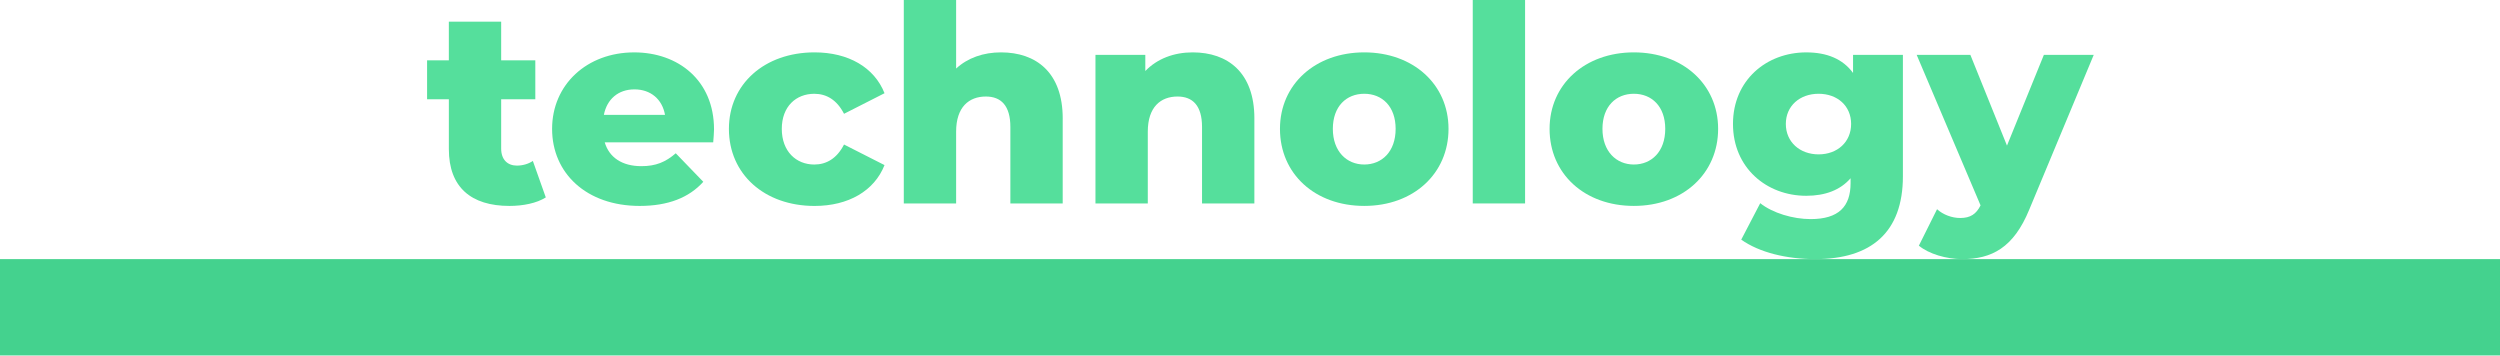
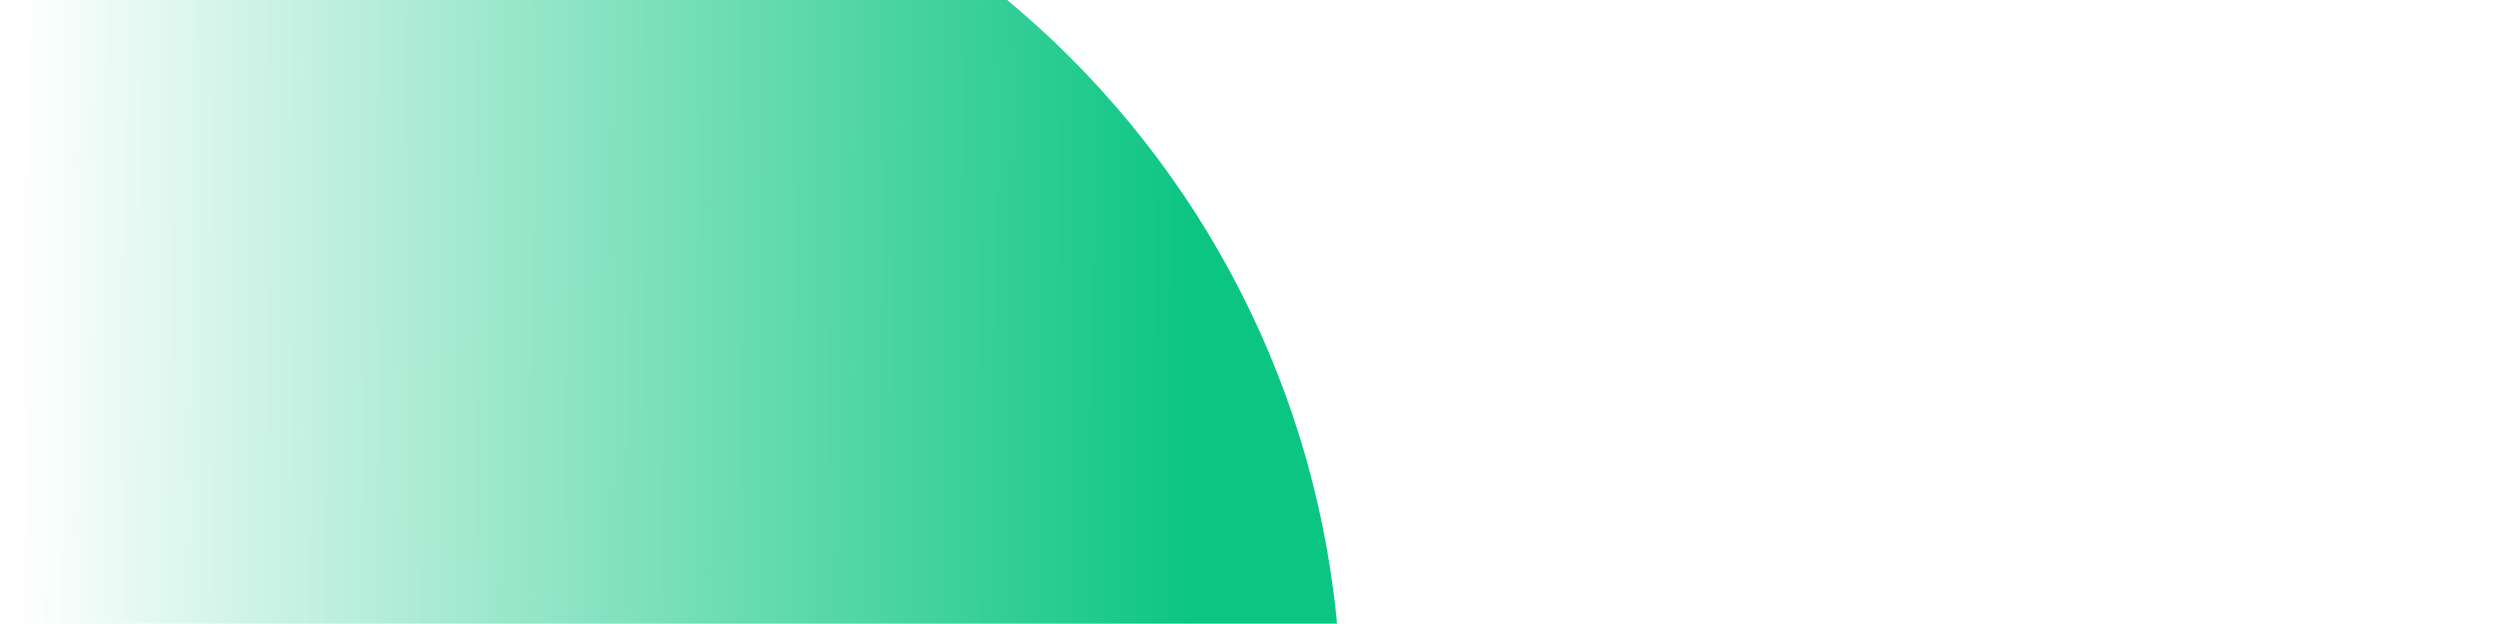
- <svg xmlns="http://www.w3.org/2000/svg" width="1920" height="273" viewBox="0 0 1920 273" fill="none">
-   <path d="M0 199H1920V273H0V199Z" fill="#44D28E" />
-   <path d="M419.168 151.618C412.185 156.035 401.829 158.152 391.251 158.152C361.85 158.152 344.722 143.83 344.722 114.56V76.234H328V46.336H344.708V16.634H384.898V46.323H411.122V76.221H384.898V114.129C384.898 122.557 389.767 127.183 396.96 127.183C401.396 127.183 405.846 125.915 409.232 123.602L419.168 151.605V151.618Z" fill="#55DF9C" />
-   <path d="M547.756 109.294H464.424C467.81 120.871 477.746 127.614 492.551 127.614C503.76 127.614 511.163 124.452 518.985 117.722L540.13 139.623C529.131 151.841 513.053 158.152 491.278 158.152C450.459 158.152 424.011 133.089 424.011 98.984C424.011 64.879 450.879 40.234 487.039 40.234C520.875 40.234 548.373 61.716 548.373 99.402C548.373 102.355 547.953 106.145 547.743 109.294H547.756ZM510.73 88.23C508.616 76.221 499.731 68.642 487.249 68.642C474.766 68.642 466.104 76.221 463.768 88.23H510.73Z" fill="#55DF9C" />
-   <path d="M559.805 98.971C559.805 64.643 587.092 40.221 625.589 40.221C651.603 40.221 671.488 51.798 679.31 71.595L648.217 87.393C642.717 76.652 634.684 72.026 625.379 72.026C611.413 72.026 600.414 81.709 600.414 98.984C600.414 116.259 611.413 126.36 625.379 126.36C634.684 126.36 642.717 121.721 648.217 110.993L679.31 126.791C671.488 146.588 651.603 158.165 625.589 158.165C587.092 158.165 559.805 133.743 559.805 98.997V98.971Z" fill="#55DF9C" />
-   <path d="M816.154 90.974V156.257H775.965V97.507C775.965 81.082 768.772 74.13 757.143 74.13C744.241 74.13 734.305 82.127 734.305 101.088V156.257H694.116V0H734.305V52.648C743.191 44.441 755.24 40.221 768.785 40.221C795.652 40.221 816.167 55.588 816.167 90.974H816.154Z" fill="#55DF9C" />
-   <path d="M963.354 90.974V156.257H923.164V97.507C923.164 81.082 915.971 74.13 904.343 74.13C891.44 74.13 881.505 82.127 881.505 101.088V156.257H841.315V42.115H879.602V54.542C888.697 45.069 901.599 40.221 915.985 40.221C942.852 40.221 963.367 55.588 963.367 90.974H963.354Z" fill="#55DF9C" />
-   <path d="M983.015 98.971C983.015 64.643 1010.3 40.221 1047.74 40.221C1085.17 40.221 1112.46 64.643 1112.46 98.971C1112.46 133.298 1085.59 158.139 1047.74 158.139C1009.88 158.139 983.015 133.507 983.015 98.971ZM1071.85 98.971C1071.85 81.709 1061.48 72.013 1047.74 72.013C1033.99 72.013 1023.62 81.696 1023.62 98.971C1023.62 116.246 1034.2 126.347 1047.74 126.347C1061.27 126.347 1071.85 116.455 1071.85 98.971Z" fill="#55DF9C" />
-   <path d="M1131.07 0H1171.26V156.244H1131.07V0Z" fill="#55DF9C" />
-   <path d="M1190.08 98.971C1190.08 64.643 1217.37 40.221 1254.8 40.221C1292.23 40.221 1319.52 64.643 1319.52 98.971C1319.52 133.298 1292.65 158.139 1254.8 158.139C1216.95 158.139 1190.08 133.507 1190.08 98.971ZM1278.91 98.971C1278.91 81.709 1268.54 72.013 1254.8 72.013C1241.06 72.013 1230.69 81.696 1230.69 98.971C1230.69 116.246 1241.27 126.347 1254.8 126.347C1268.33 126.347 1278.91 116.455 1278.91 98.971Z" fill="#55DF9C" />
-   <path d="M1461.43 42.115V135.402C1461.43 178.576 1436.9 199 1394.16 199C1372.17 199 1351.23 193.943 1337.27 184.051L1351.86 156.048C1361.38 163.627 1377.04 168.266 1390.57 168.266C1412.15 168.266 1421.24 158.583 1421.24 140.681V136.892C1413.42 145.947 1401.78 150.364 1387.19 150.364C1356.73 150.364 1330.93 128.882 1330.93 95.194C1330.93 61.507 1356.73 40.234 1387.19 40.234C1403.06 40.234 1415.32 45.291 1423.14 56.032V42.129H1461.43V42.115ZM1421.66 95.181C1421.66 81.278 1411.08 72.013 1396.7 72.013C1382.31 72.013 1371.52 81.278 1371.52 95.181C1371.52 109.085 1382.31 118.558 1396.7 118.558C1411.08 118.558 1421.66 109.085 1421.66 95.181Z" fill="#55DF9C" />
-   <path d="M1608 42.115L1558.5 160.883C1546.44 190.363 1529.52 199 1506.9 199C1494.85 199 1481.3 195.001 1473.69 188.677L1487.65 160.674C1492.3 164.882 1499.07 167.417 1505.43 167.417C1513.25 167.417 1517.7 164.463 1521.07 157.734L1472 42.129H1513.24L1541.36 111.829L1569.7 42.129H1607.99L1608 42.115Z" fill="#55DF9C" />
+ <svg xmlns="http://www.w3.org/2000/svg" width="1920" height="479" viewBox="0 0 1920 479" fill="none">
+   <mask id="mask0_999_979" style="mask-type:alpha" maskUnits="userSpaceOnUse" x="0" y="0" width="1925" height="479">
+     <rect width="1925" height="479" transform="matrix(-1 0 0 1 1925 0)" fill="#F1F3F5" />
+     <path d="M1388.27 236.503H1402.77V230.998H1388.27V236.503ZM1388.27 248.32H1402.77V242.841H1388.27V248.32ZM1383.89 259.921H1390.71V224.177H1383.89V259.921ZM1382.71 272.167H1416.33V266.635H1382.71V272.167ZM1409.45 269.455H1416.33V256.296H1409.45V269.455ZM1411.44 226.997C1409.08 226.997 1406.91 227.543 1404.94 228.635C1402.96 229.727 1401.39 231.24 1400.24 233.173C1399.1 235.107 1398.51 237.282 1398.5 239.699C1398.51 242.08 1399.11 244.229 1400.27 246.145C1401.42 248.06 1402.97 249.573 1404.94 250.683C1406.91 251.775 1409.08 252.321 1411.44 252.321C1413.89 252.321 1416.11 251.775 1418.1 250.683C1420.07 249.573 1421.63 248.06 1422.77 246.145C1423.9 244.229 1424.47 242.08 1424.47 239.699C1424.47 237.282 1423.9 235.107 1422.77 233.173C1421.63 231.24 1420.07 229.727 1418.1 228.635C1416.11 227.543 1413.89 226.997 1411.44 226.997ZM1411.44 233.093C1412.71 233.075 1413.84 233.334 1414.83 233.872C1415.81 234.409 1416.58 235.179 1417.13 236.181C1417.69 237.184 1417.97 238.356 1417.97 239.699C1417.97 241.024 1417.69 242.179 1417.13 243.164C1416.58 244.148 1415.81 244.909 1414.83 245.446C1413.84 245.965 1412.71 246.234 1411.44 246.252C1410.22 246.234 1409.13 245.965 1408.17 245.446C1407.2 244.909 1406.44 244.148 1405.88 243.164C1405.33 242.179 1405.05 241.024 1405.05 239.699C1405.05 238.356 1405.33 237.193 1405.88 236.208C1406.44 235.205 1407.2 234.436 1408.17 233.898C1409.13 233.343 1410.22 233.075 1411.44 233.093ZM1336.35 248.723H1343.17V224.069H1336.35V248.723ZM1352.09 226.003C1352.11 230.3 1352.96 234.033 1354.64 237.202C1356.31 240.353 1358.81 242.976 1362.16 245.07C1365.49 247.165 1369.65 248.758 1374.62 249.851L1376.96 244.292C1372.95 243.486 1369.65 242.376 1367.08 240.961C1364.48 239.529 1362.58 237.873 1361.38 235.993C1360.17 234.095 1359.56 231.992 1359.56 229.682V226.003H1352.09ZM1356.74 231.508H1374.22V226.003H1356.74V231.508ZM1342.37 235.483H1354.02V230.273H1342.37V235.483ZM1342.64 244.963H1354.37V239.753H1342.64V244.963ZM1336.35 263.869H1361.92V270.046H1368.77V258.793H1343.26V255.866H1368.85V250.495H1336.35V263.869ZM1335.28 272.517H1368.77V267.092H1335.28V272.517Z" fill="#458FD9" />
+   </mask>
+   <g mask="url(#mask0_999_979)">
+     <circle cx="710.5" cy="710.5" r="710.5" transform="matrix(-1 0 0 1 1030 -164)" fill="url(#paint0_linear_999_979)" />
+   </g>
+   <defs>
+     <linearGradient id="paint0_linear_999_979" x1="109.5" y1="392.5" x2="1016" y2="390" gradientUnits="userSpaceOnUse">
+       <stop stop-color="#0BC583" />
+       <stop offset="1" stop-color="#0BC583" stop-opacity="0" />
+     </linearGradient>
+   </defs>
</svg>
